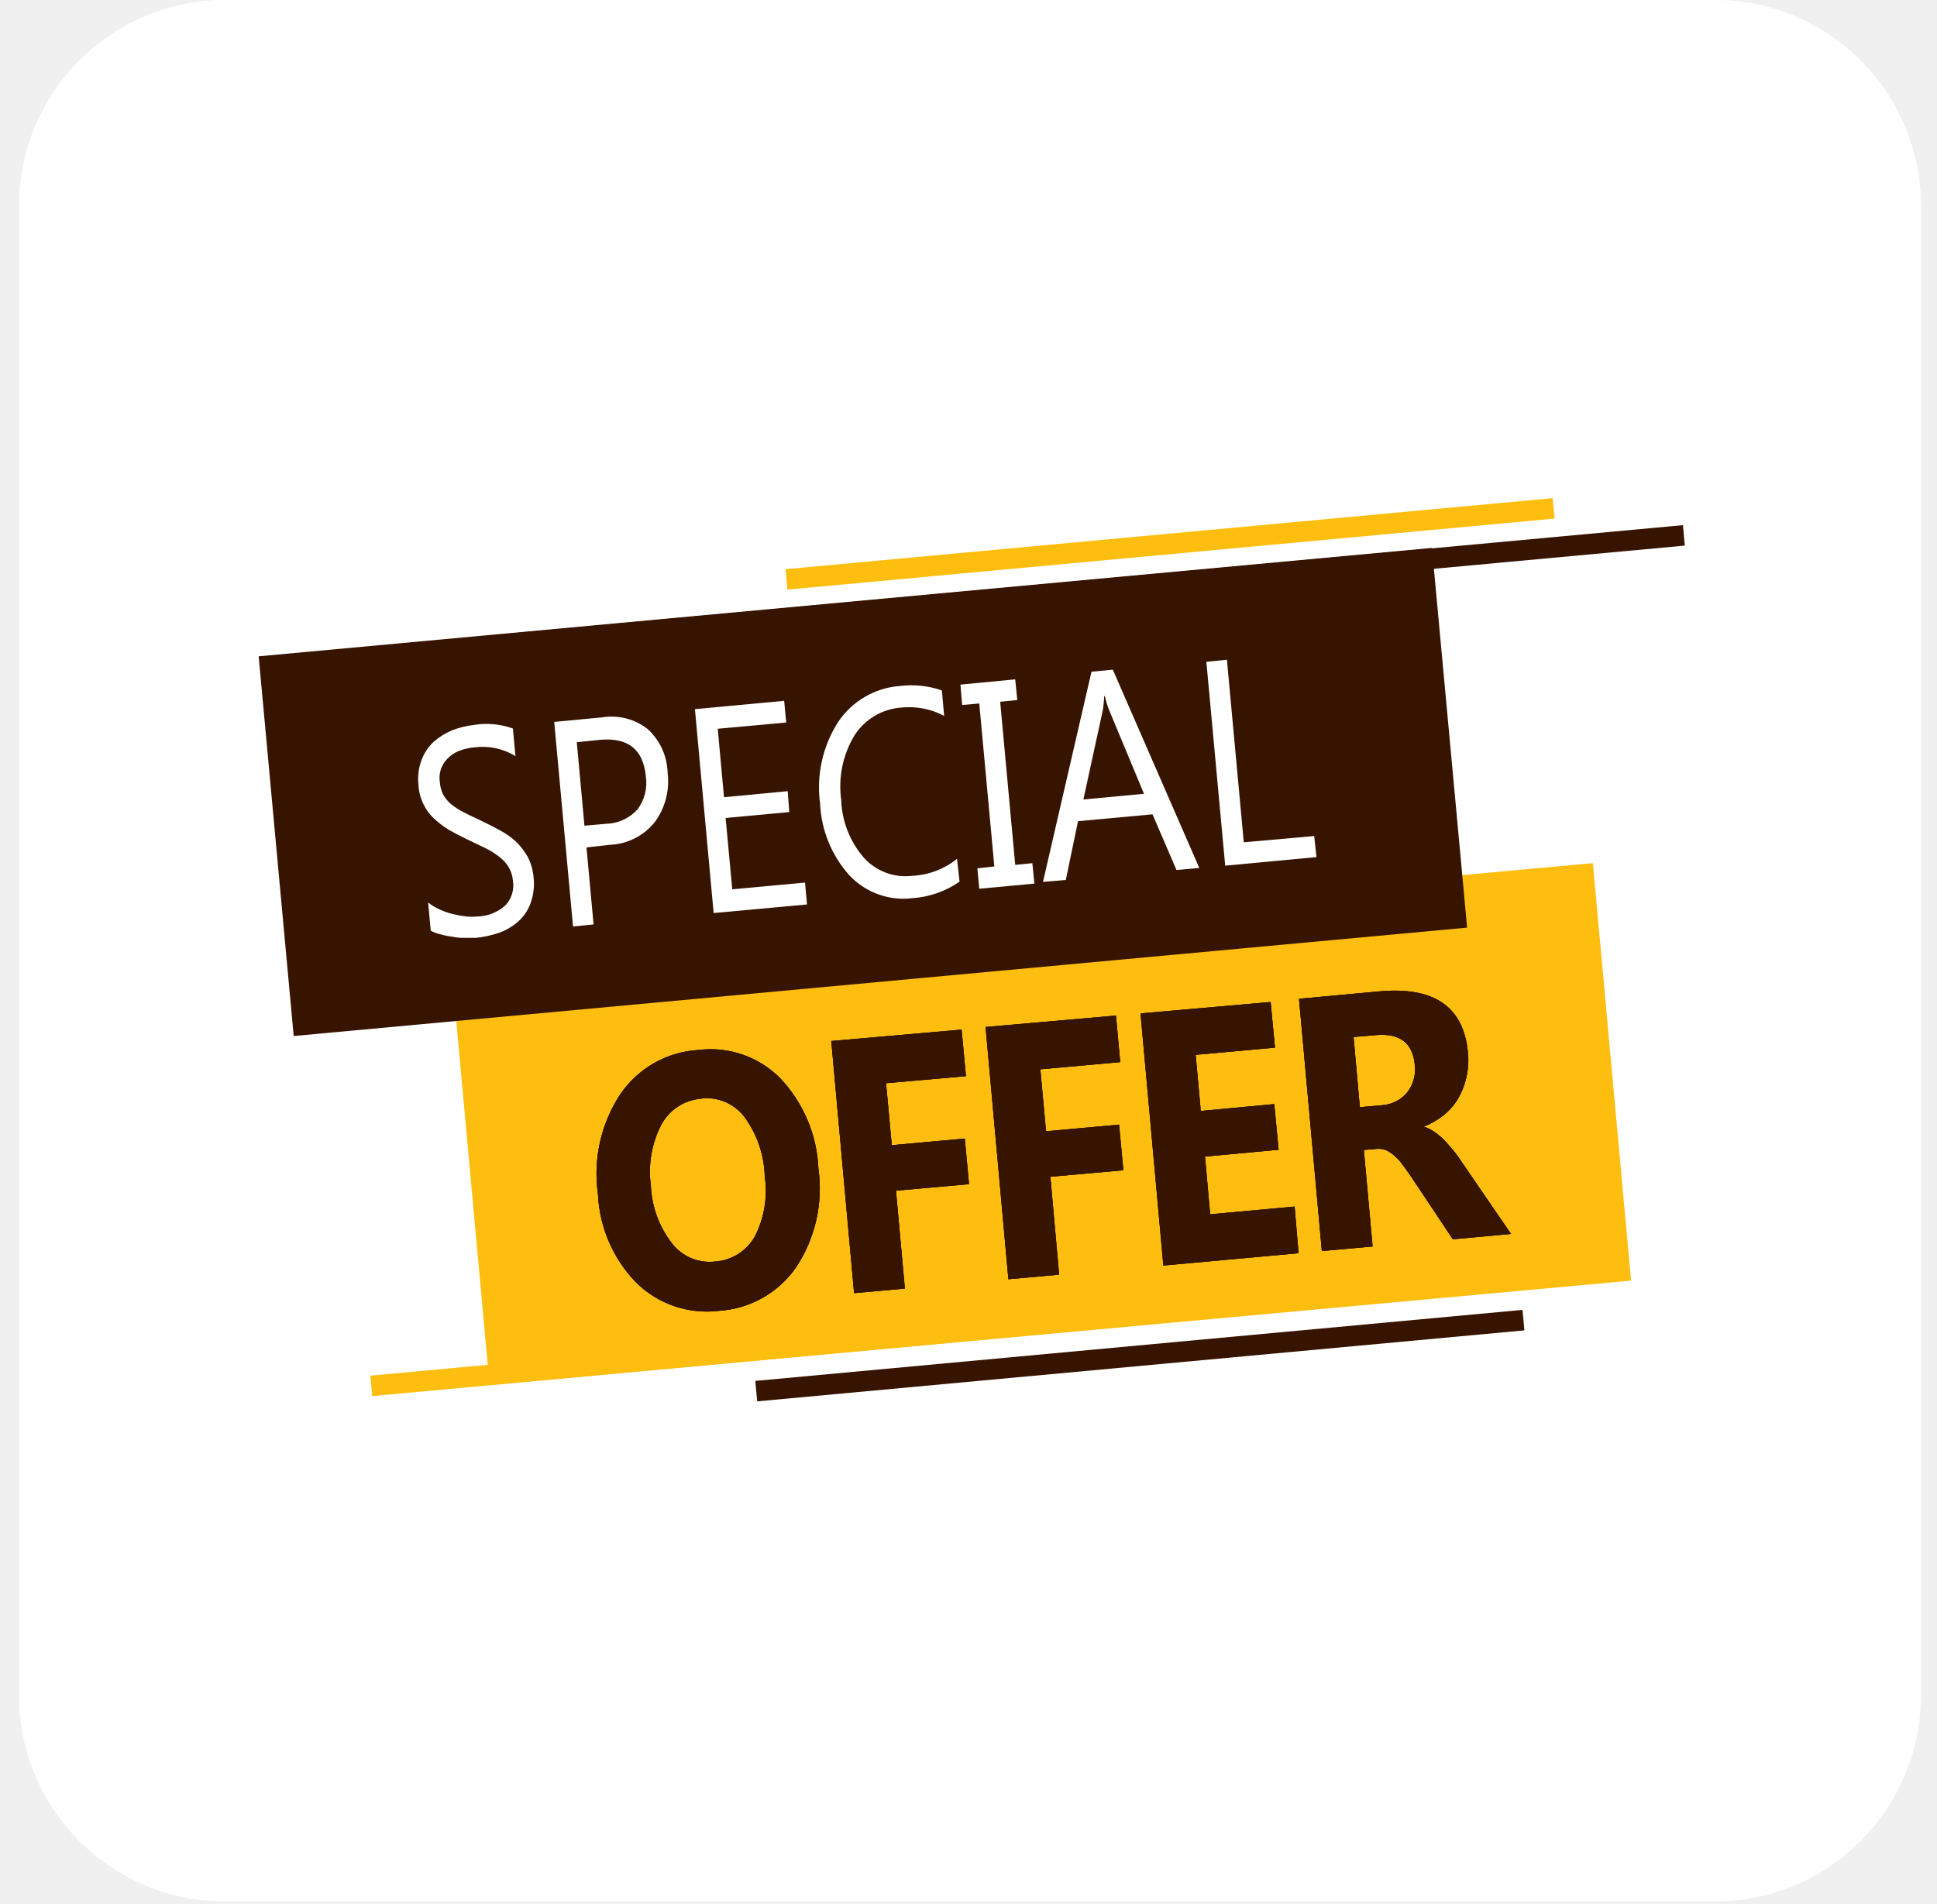
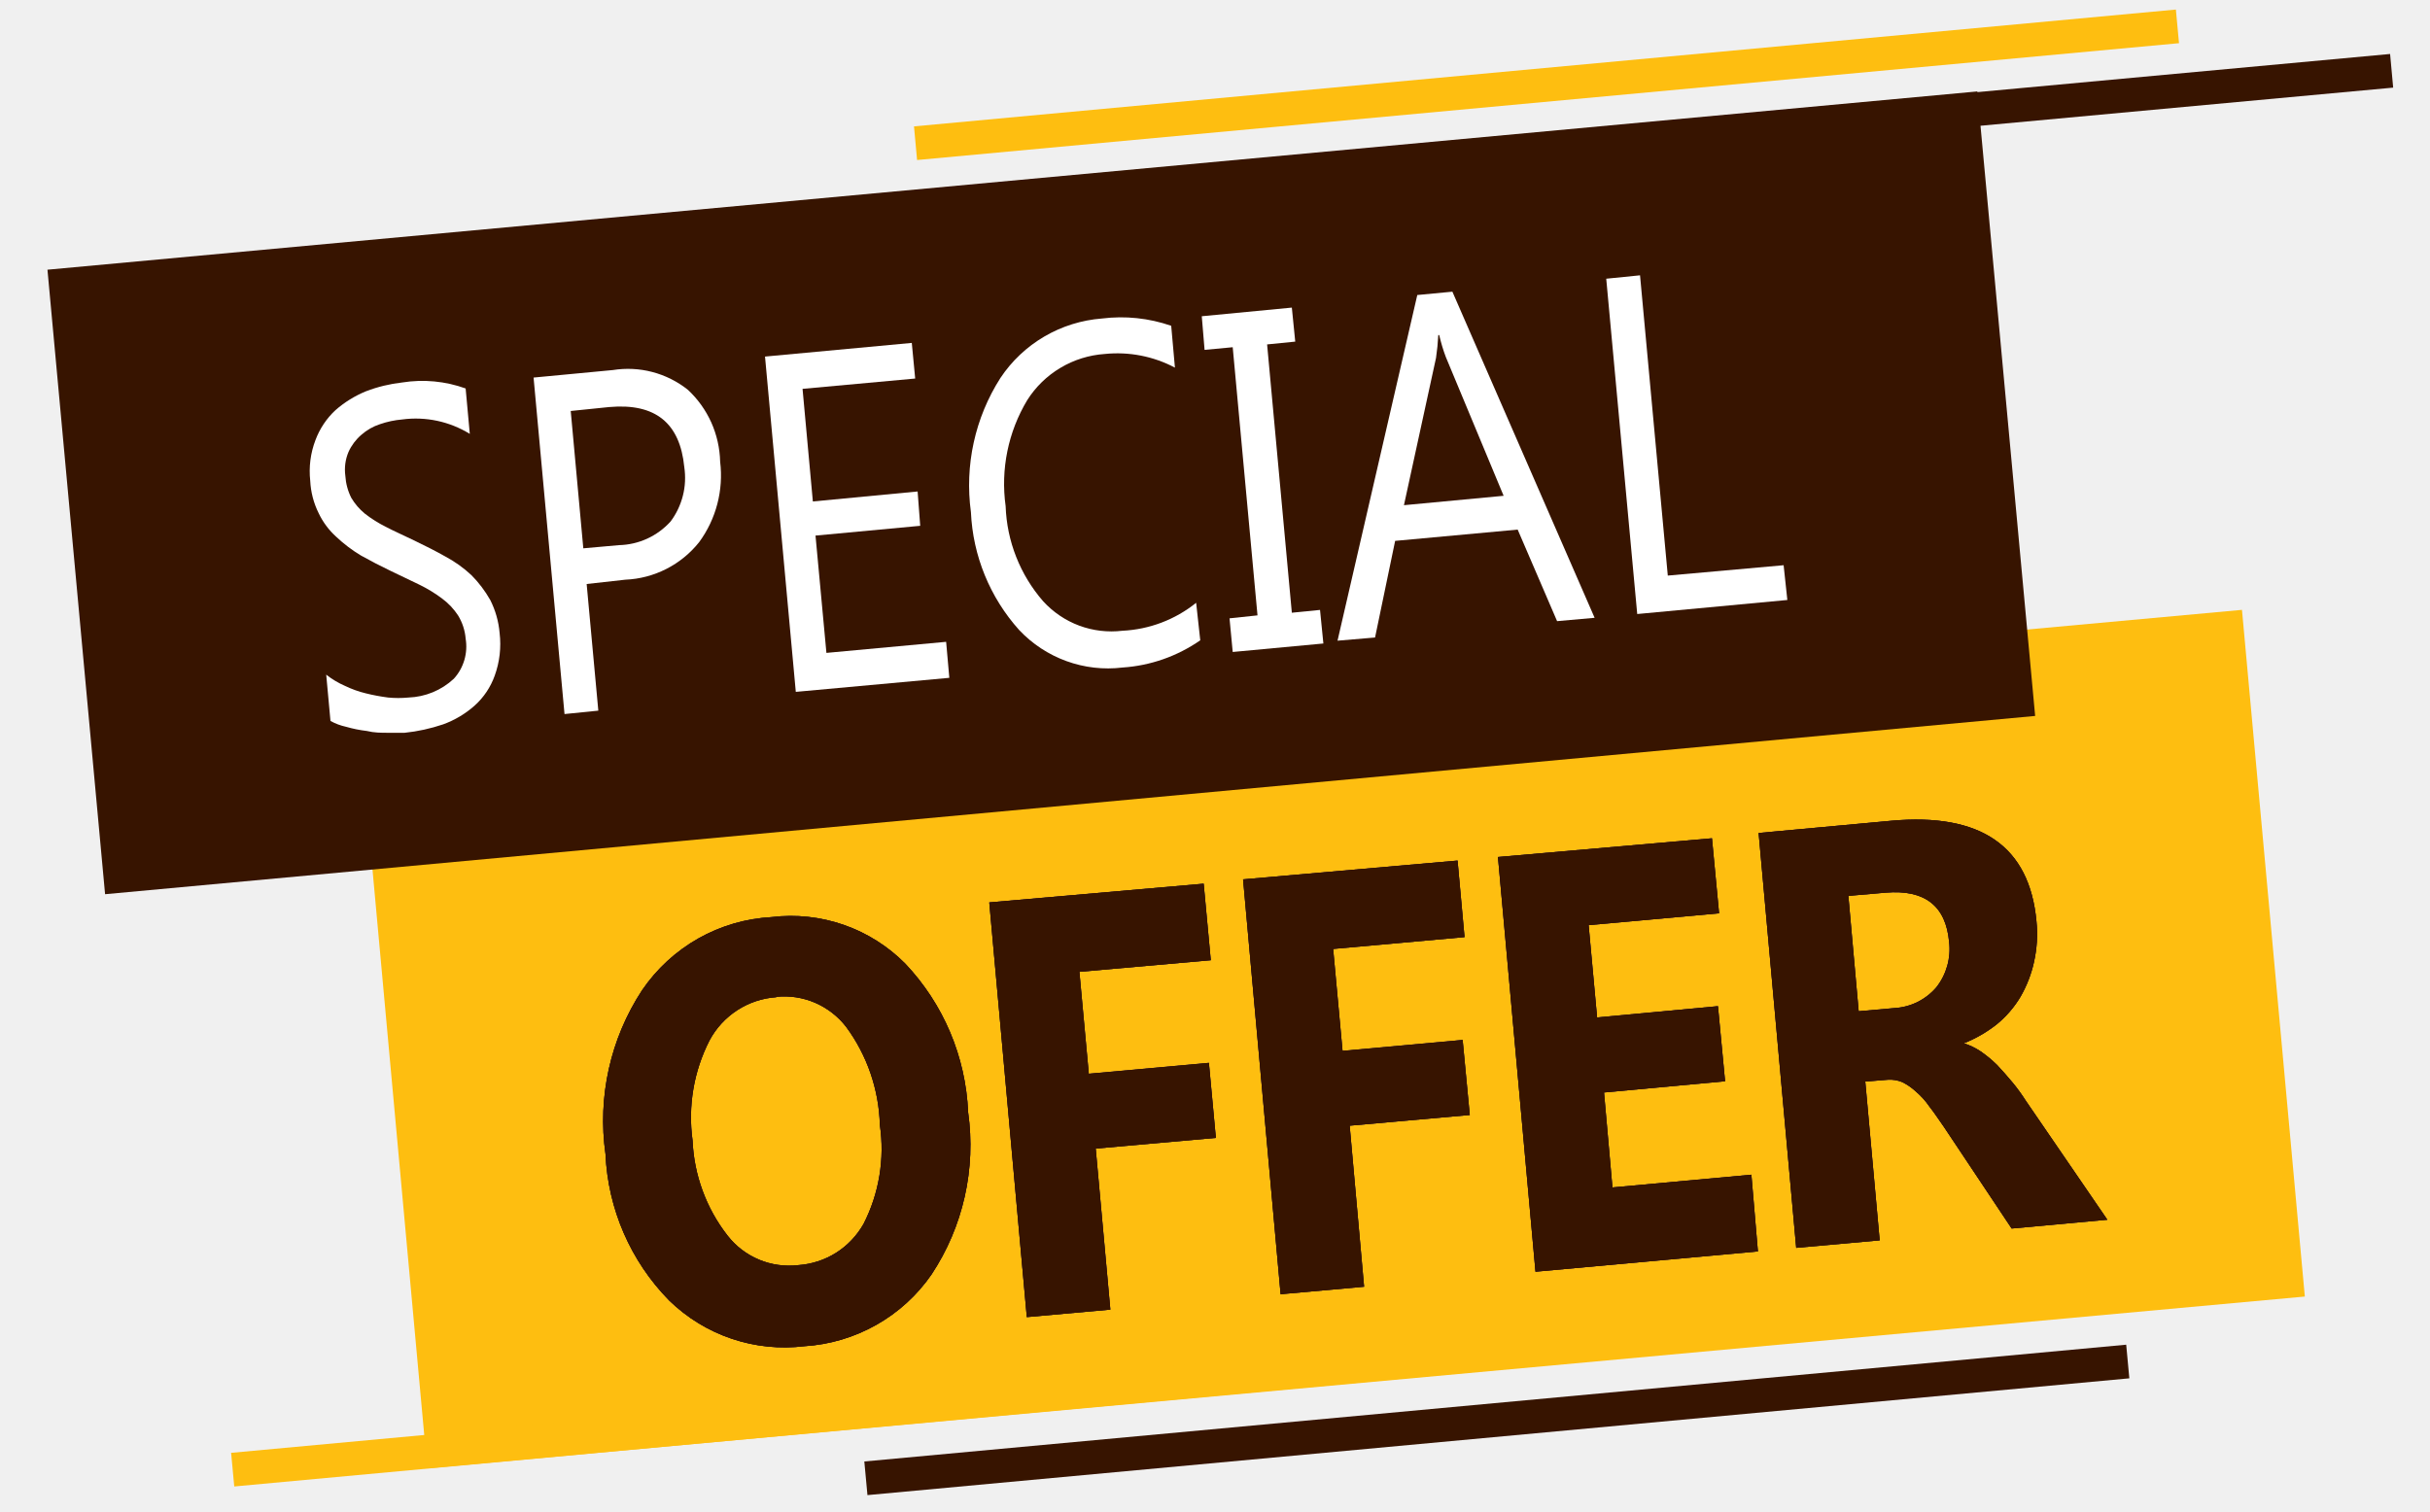
- <svg xmlns="http://www.w3.org/2000/svg" width="59" height="58" viewBox="0 0 59 58" fill="none">
-   <rect x="0.58" width="57.93" height="57.93" rx="6.274" fill="white" />
-   <path d="M48.518 26.297L13.749 29.48L14.913 42.2L49.682 39.017L48.518 26.297Z" fill="#FEBE10" />
-   <path d="M21.897 39.937C21.442 39.992 20.981 39.944 20.548 39.798C20.114 39.651 19.719 39.409 19.391 39.089C18.677 38.361 18.258 37.396 18.213 36.378C18.062 35.317 18.303 34.239 18.89 33.343C19.159 32.948 19.515 32.62 19.931 32.384C20.347 32.149 20.812 32.014 21.289 31.988C21.74 31.933 22.197 31.983 22.626 32.132C23.055 32.282 23.444 32.527 23.764 32.85C24.471 33.597 24.885 34.574 24.928 35.602C25.077 36.654 24.836 37.723 24.25 38.609C23.984 38.994 23.634 39.313 23.226 39.543C22.818 39.773 22.364 39.908 21.897 39.937ZM21.376 33.472C21.118 33.489 20.869 33.572 20.653 33.713C20.436 33.853 20.259 34.047 20.138 34.275C19.847 34.845 19.738 35.49 19.825 36.124C19.852 36.764 20.078 37.38 20.472 37.886C20.625 38.083 20.826 38.236 21.055 38.333C21.285 38.429 21.535 38.464 21.782 38.435C22.032 38.418 22.272 38.339 22.484 38.206C22.695 38.072 22.869 37.888 22.992 37.671C23.28 37.106 23.386 36.466 23.294 35.839C23.276 35.183 23.058 34.549 22.669 34.021C22.518 33.826 22.32 33.673 22.094 33.575C21.868 33.478 21.621 33.44 21.376 33.465V33.472Z" fill="white" />
-   <path d="M29.422 32.787L26.989 33.002L27.163 34.89L29.387 34.688L29.516 36.078L27.291 36.276L27.562 39.259L26.015 39.398L25.32 31.716L29.29 31.369L29.422 32.787Z" fill="white" />
-   <path d="M34.121 32.359L31.688 32.578L31.862 34.466L34.086 34.264L34.218 35.654L31.994 35.852L32.261 38.835L30.715 38.974L30.02 31.289L33.992 30.941L34.121 32.359Z" fill="white" />
-   <path d="M39.554 38.181L35.435 38.557L34.74 30.875L38.703 30.528L38.835 31.918L36.419 32.137L36.575 33.847L38.814 33.638L38.946 35.029L36.704 35.237L36.861 36.996L39.433 36.76L39.554 38.181Z" fill="white" />
-   <path d="M46.025 37.594L44.253 37.757L43.002 35.88C42.904 35.741 42.821 35.612 42.73 35.498C42.66 35.395 42.575 35.301 42.48 35.22C42.405 35.15 42.321 35.092 42.23 35.046C42.144 35.01 42.051 34.995 41.959 35.001L41.542 35.035L41.809 37.976L40.263 38.115L39.567 30.43L42.018 30.204C43.686 30.051 44.583 30.677 44.712 32.064C44.738 32.317 44.722 32.573 44.666 32.822C44.617 33.047 44.532 33.264 44.416 33.465C44.299 33.661 44.149 33.835 43.971 33.979C43.787 34.123 43.584 34.24 43.366 34.327C43.478 34.36 43.583 34.411 43.679 34.476C43.787 34.55 43.888 34.634 43.982 34.726C44.075 34.824 44.173 34.938 44.267 35.05C44.361 35.161 44.441 35.275 44.52 35.397L46.025 37.594ZM41.229 31.595L41.42 33.732L42.087 33.673C42.236 33.664 42.382 33.625 42.515 33.558C42.648 33.491 42.766 33.398 42.862 33.284C43.046 33.047 43.13 32.747 43.095 32.45C43.035 31.78 42.645 31.475 41.924 31.535L41.229 31.595Z" fill="white" />
-   <path d="M21.897 39.937C21.442 39.992 20.981 39.944 20.548 39.798C20.114 39.651 19.719 39.409 19.391 39.089C18.677 38.361 18.258 37.396 18.213 36.378C18.062 35.317 18.303 34.239 18.89 33.343C19.159 32.948 19.515 32.62 19.931 32.384C20.347 32.149 20.812 32.014 21.289 31.988C21.74 31.933 22.197 31.983 22.626 32.132C23.055 32.282 23.444 32.527 23.764 32.85C24.471 33.597 24.885 34.574 24.928 35.602C25.077 36.654 24.836 37.723 24.25 38.609C23.984 38.994 23.634 39.313 23.226 39.543C22.818 39.773 22.364 39.908 21.897 39.937ZM21.376 33.472C21.118 33.489 20.869 33.572 20.653 33.713C20.436 33.853 20.259 34.047 20.138 34.275C19.847 34.845 19.738 35.49 19.825 36.124C19.852 36.764 20.078 37.38 20.472 37.886C20.625 38.083 20.826 38.236 21.055 38.333C21.285 38.429 21.535 38.464 21.782 38.435C22.032 38.418 22.272 38.339 22.484 38.206C22.695 38.072 22.869 37.888 22.992 37.671C23.28 37.106 23.386 36.466 23.294 35.839C23.276 35.183 23.058 34.549 22.669 34.021C22.518 33.826 22.32 33.673 22.094 33.575C21.868 33.478 21.621 33.44 21.376 33.465V33.472Z" fill="#371400" />
-   <path d="M29.422 32.787L26.989 33.002L27.163 34.89L29.387 34.688L29.516 36.078L27.291 36.276L27.562 39.259L26.015 39.398L25.32 31.716L29.29 31.369L29.422 32.787Z" fill="#371400" />
-   <path d="M34.121 32.359L31.688 32.578L31.862 34.466L34.086 34.264L34.218 35.654L31.994 35.852L32.261 38.835L30.715 38.974L30.02 31.289L33.992 30.941L34.121 32.359Z" fill="#371400" />
-   <path d="M39.554 38.181L35.435 38.557L34.74 30.875L38.703 30.528L38.835 31.918L36.419 32.137L36.575 33.847L38.814 33.638L38.946 35.029L36.704 35.237L36.861 36.996L39.433 36.76L39.554 38.181Z" fill="#371400" />
-   <path d="M46.025 37.594L44.253 37.757L43.002 35.88C42.904 35.741 42.821 35.612 42.73 35.498C42.66 35.395 42.575 35.301 42.48 35.22C42.405 35.15 42.321 35.092 42.23 35.046C42.144 35.01 42.051 34.995 41.959 35.001L41.542 35.035L41.809 37.976L40.263 38.115L39.567 30.43L42.018 30.204C43.686 30.051 44.583 30.677 44.712 32.064C44.738 32.317 44.722 32.573 44.666 32.822C44.617 33.047 44.532 33.264 44.416 33.465C44.299 33.661 44.149 33.835 43.971 33.979C43.787 34.123 43.584 34.24 43.366 34.327C43.478 34.36 43.583 34.411 43.679 34.476C43.787 34.55 43.888 34.634 43.982 34.726C44.075 34.824 44.173 34.938 44.267 35.05C44.361 35.161 44.441 35.275 44.52 35.397L46.025 37.594ZM41.229 31.595L41.42 33.732L42.087 33.673C42.236 33.664 42.382 33.625 42.515 33.558C42.648 33.491 42.766 33.398 42.862 33.284C43.046 33.047 43.13 32.747 43.095 32.45C43.035 31.78 42.645 31.475 41.924 31.535L41.229 31.595Z" fill="#371400" />
-   <path d="M21.897 39.937C21.442 39.992 20.981 39.944 20.548 39.798C20.114 39.651 19.719 39.409 19.391 39.089C18.677 38.361 18.258 37.396 18.213 36.378C18.062 35.317 18.303 34.239 18.89 33.343C19.159 32.948 19.515 32.62 19.931 32.384C20.347 32.149 20.812 32.014 21.289 31.988C21.74 31.933 22.197 31.983 22.626 32.132C23.055 32.282 23.444 32.527 23.764 32.85C24.471 33.597 24.885 34.574 24.928 35.602C25.077 36.654 24.836 37.723 24.25 38.609C23.984 38.994 23.634 39.313 23.226 39.543C22.818 39.773 22.364 39.908 21.897 39.937ZM21.376 33.472C21.118 33.489 20.869 33.572 20.653 33.713C20.436 33.853 20.259 34.047 20.138 34.275C19.847 34.845 19.738 35.49 19.825 36.124C19.852 36.764 20.078 37.38 20.472 37.886C20.625 38.083 20.826 38.236 21.055 38.333C21.285 38.429 21.535 38.464 21.782 38.435C22.032 38.418 22.272 38.339 22.484 38.206C22.695 38.072 22.869 37.888 22.992 37.671C23.28 37.106 23.386 36.466 23.294 35.839C23.276 35.183 23.058 34.549 22.669 34.021C22.518 33.826 22.32 33.673 22.094 33.575C21.868 33.478 21.621 33.44 21.376 33.465V33.472Z" fill="#371400" />
-   <path d="M29.422 32.787L26.989 33.002L27.163 34.89L29.387 34.688L29.516 36.078L27.291 36.276L27.562 39.259L26.015 39.398L25.32 31.716L29.29 31.369L29.422 32.787Z" fill="#371400" />
-   <path d="M34.121 32.359L31.688 32.578L31.862 34.466L34.086 34.264L34.218 35.654L31.994 35.852L32.261 38.835L30.715 38.974L30.02 31.289L33.992 30.941L34.121 32.359Z" fill="#371400" />
-   <path d="M39.554 38.181L35.435 38.557L34.74 30.875L38.703 30.528L38.835 31.918L36.419 32.137L36.575 33.847L38.814 33.638L38.946 35.029L36.704 35.237L36.861 36.996L39.433 36.76L39.554 38.181Z" fill="#371400" />
-   <path d="M46.025 37.594L44.253 37.757L43.002 35.88C42.904 35.741 42.821 35.612 42.73 35.498C42.66 35.395 42.575 35.301 42.48 35.22C42.405 35.15 42.321 35.092 42.23 35.046C42.144 35.01 42.051 34.995 41.959 35.001L41.542 35.035L41.809 37.976L40.263 38.115L39.567 30.43L42.018 30.204C43.686 30.051 44.583 30.677 44.712 32.064C44.738 32.317 44.722 32.573 44.666 32.822C44.617 33.047 44.532 33.264 44.416 33.465C44.299 33.661 44.149 33.835 43.971 33.979C43.787 34.123 43.584 34.24 43.366 34.327C43.478 34.36 43.583 34.411 43.679 34.476C43.787 34.55 43.888 34.634 43.982 34.726C44.075 34.824 44.173 34.938 44.267 35.05C44.361 35.161 44.441 35.275 44.52 35.397L46.025 37.594ZM41.229 31.595L41.42 33.732L42.087 33.673C42.236 33.664 42.382 33.625 42.515 33.558C42.648 33.491 42.766 33.398 42.862 33.284C43.046 33.047 43.13 32.747 43.095 32.45C43.035 31.78 42.645 31.475 41.924 31.535L41.229 31.595Z" fill="#371400" />
-   <path d="M21.897 39.937C21.442 39.992 20.981 39.944 20.548 39.798C20.114 39.651 19.719 39.409 19.391 39.089C18.677 38.361 18.258 37.396 18.213 36.378C18.062 35.317 18.303 34.239 18.89 33.343C19.159 32.948 19.515 32.62 19.931 32.384C20.347 32.149 20.812 32.014 21.289 31.988C21.74 31.933 22.197 31.983 22.626 32.132C23.055 32.282 23.444 32.527 23.764 32.85C24.471 33.597 24.885 34.574 24.928 35.602C25.077 36.654 24.836 37.723 24.25 38.609C23.984 38.994 23.634 39.313 23.226 39.543C22.818 39.773 22.364 39.908 21.897 39.937ZM21.376 33.472C21.118 33.489 20.869 33.572 20.653 33.713C20.436 33.853 20.259 34.047 20.138 34.275C19.847 34.845 19.738 35.49 19.825 36.124C19.852 36.764 20.078 37.38 20.472 37.886C20.625 38.083 20.826 38.236 21.055 38.333C21.285 38.429 21.535 38.464 21.782 38.435C22.032 38.418 22.272 38.339 22.484 38.206C22.695 38.072 22.869 37.888 22.992 37.671C23.28 37.106 23.386 36.466 23.294 35.839C23.276 35.183 23.058 34.549 22.669 34.021C22.518 33.826 22.32 33.673 22.094 33.575C21.868 33.478 21.621 33.44 21.376 33.465V33.472Z" fill="#371400" />
-   <path d="M29.422 32.787L26.989 33.002L27.163 34.89L29.387 34.688L29.516 36.078L27.291 36.276L27.562 39.259L26.015 39.398L25.32 31.716L29.29 31.369L29.422 32.787Z" fill="#371400" />
-   <path d="M34.121 32.359L31.688 32.578L31.862 34.466L34.086 34.264L34.218 35.654L31.994 35.852L32.261 38.835L30.715 38.974L30.02 31.289L33.992 30.941L34.121 32.359Z" fill="#371400" />
-   <path d="M39.554 38.181L35.435 38.557L34.74 30.875L38.703 30.528L38.835 31.918L36.419 32.137L36.575 33.847L38.814 33.638L38.946 35.029L36.704 35.237L36.861 36.996L39.433 36.76L39.554 38.181Z" fill="#371400" />
-   <path d="M46.025 37.594L44.253 37.757L43.002 35.88C42.904 35.741 42.821 35.612 42.73 35.498C42.66 35.395 42.575 35.301 42.48 35.22C42.405 35.15 42.321 35.092 42.23 35.046C42.144 35.01 42.051 34.995 41.959 35.001L41.542 35.035L41.809 37.976L40.263 38.115L39.567 30.43L42.018 30.204C43.686 30.051 44.583 30.677 44.712 32.064C44.738 32.317 44.722 32.573 44.666 32.822C44.617 33.047 44.532 33.264 44.416 33.465C44.299 33.661 44.149 33.835 43.971 33.979C43.787 34.123 43.584 34.24 43.366 34.327C43.478 34.36 43.583 34.411 43.679 34.476C43.787 34.55 43.888 34.634 43.982 34.726C44.075 34.824 44.173 34.938 44.267 35.05C44.361 35.161 44.441 35.275 44.52 35.397L46.025 37.594ZM41.229 31.595L41.42 33.732L42.087 33.673C42.236 33.664 42.382 33.625 42.515 33.558C42.648 33.491 42.766 33.398 42.862 33.284C43.046 33.047 43.13 32.747 43.095 32.45C43.035 31.78 42.645 31.475 41.924 31.535L41.229 31.595Z" fill="#371400" />
-   <path d="M7.879 19.996L43.617 16.694L44.688 28.262L8.946 31.564L7.879 19.996Z" fill="#371400" />
-   <path d="M51.261 16L15.525 19.302L15.583 19.925L51.318 16.623L51.261 16Z" fill="#371400" />
-   <path d="M47.294 15.177L23.926 17.341L23.983 17.964L47.352 15.8L47.294 15.177Z" fill="#FEBE10" />
-   <path d="M36.511 39.58L11.28 41.912L11.338 42.535L36.569 40.203L36.511 39.58Z" fill="#FEBE10" />
-   <path d="M46.374 39.908L23.006 42.072L23.064 42.695L46.432 40.532L46.374 39.908Z" fill="#371400" />
-   <path d="M13.12 28.355L13.041 27.497C13.147 27.581 13.264 27.651 13.388 27.705C13.513 27.765 13.643 27.812 13.777 27.844C13.912 27.878 14.05 27.904 14.188 27.921C14.312 27.933 14.438 27.933 14.563 27.921C14.876 27.91 15.175 27.787 15.404 27.573C15.495 27.474 15.561 27.355 15.599 27.227C15.637 27.098 15.645 26.962 15.623 26.829C15.611 26.678 15.563 26.532 15.484 26.402C15.405 26.281 15.305 26.175 15.189 26.089C15.055 25.988 14.912 25.901 14.761 25.828L14.24 25.578C14.038 25.481 13.857 25.387 13.684 25.29C13.519 25.191 13.365 25.074 13.225 24.942C13.09 24.82 12.98 24.672 12.902 24.508C12.808 24.32 12.755 24.115 12.745 23.906C12.717 23.651 12.75 23.392 12.842 23.152C12.921 22.94 13.048 22.75 13.214 22.596C13.381 22.45 13.572 22.332 13.777 22.248C13.993 22.165 14.219 22.11 14.448 22.085C14.843 22.021 15.247 22.06 15.623 22.196L15.7 23.037C15.326 22.806 14.884 22.712 14.448 22.77C14.309 22.782 14.171 22.811 14.038 22.857C13.91 22.898 13.792 22.966 13.691 23.055C13.59 23.142 13.509 23.25 13.454 23.371C13.395 23.51 13.375 23.663 13.395 23.812C13.404 23.955 13.441 24.095 13.506 24.223C13.572 24.334 13.657 24.433 13.757 24.515C13.879 24.61 14.011 24.692 14.149 24.761C14.295 24.838 14.469 24.914 14.671 25.012C14.872 25.109 15.06 25.203 15.244 25.307C15.421 25.401 15.585 25.518 15.731 25.655C15.867 25.791 15.983 25.946 16.078 26.113C16.175 26.304 16.234 26.512 16.252 26.725C16.284 26.992 16.253 27.262 16.162 27.514C16.086 27.728 15.958 27.919 15.79 28.07C15.619 28.222 15.421 28.34 15.206 28.418C14.975 28.496 14.736 28.549 14.493 28.574C14.406 28.574 14.306 28.574 14.181 28.574C14.056 28.574 13.93 28.574 13.791 28.54C13.662 28.525 13.534 28.5 13.409 28.463C13.308 28.441 13.211 28.405 13.12 28.355Z" fill="white" />
-   <path d="M17.864 25.818L18.08 28.164L17.454 28.227L16.881 21.994L18.348 21.855C18.592 21.816 18.842 21.828 19.081 21.891C19.321 21.954 19.544 22.066 19.738 22.22C19.922 22.391 20.069 22.597 20.172 22.825C20.274 23.054 20.33 23.301 20.336 23.552C20.401 24.08 20.262 24.614 19.947 25.043C19.782 25.25 19.575 25.419 19.339 25.539C19.103 25.659 18.845 25.727 18.581 25.738L17.864 25.818ZM17.569 22.613L17.802 25.157L18.462 25.098C18.643 25.094 18.821 25.053 18.985 24.978C19.15 24.902 19.297 24.794 19.418 24.66C19.525 24.517 19.602 24.355 19.646 24.182C19.69 24.009 19.698 23.829 19.672 23.652C19.592 22.839 19.14 22.464 18.282 22.54L17.569 22.613Z" fill="white" />
-   <path d="M24.58 27.556L21.737 27.817L21.167 21.605L23.885 21.352L23.948 22.012L21.862 22.203L22.053 24.289L23.993 24.104L24.041 24.741L22.102 24.921L22.304 27.094L24.521 26.889L24.58 27.556Z" fill="white" />
-   <path d="M29.227 26.861C28.802 27.156 28.305 27.331 27.788 27.365C27.437 27.408 27.081 27.367 26.748 27.246C26.415 27.125 26.116 26.928 25.873 26.67C25.332 26.067 25.016 25.296 24.98 24.487C24.862 23.62 25.055 22.739 25.526 22.002C25.735 21.687 26.013 21.424 26.339 21.234C26.665 21.043 27.03 20.928 27.406 20.9C27.838 20.846 28.277 20.892 28.689 21.035L28.758 21.811C28.36 21.599 27.907 21.511 27.458 21.557C27.169 21.577 26.888 21.664 26.639 21.813C26.389 21.961 26.178 22.167 26.023 22.412C25.669 23.001 25.528 23.695 25.623 24.376C25.645 25.025 25.891 25.648 26.318 26.138C26.502 26.339 26.73 26.494 26.985 26.589C27.241 26.684 27.515 26.716 27.785 26.683C28.284 26.66 28.762 26.479 29.151 26.166L29.227 26.861Z" fill="white" />
-   <path d="M30.923 20.698L30.986 21.328L30.465 21.38L30.923 26.35L31.445 26.298L31.507 26.92L29.828 27.077L29.769 26.454L30.287 26.399L29.828 21.432L29.307 21.48L29.255 20.858L30.923 20.698Z" fill="white" />
-   <path d="M36.53 26.444L35.835 26.506L35.105 24.81L32.836 25.019L32.464 26.809L31.769 26.868L33.246 20.465L33.896 20.403L36.53 26.444ZM34.845 24.184L33.774 21.612C33.724 21.48 33.684 21.344 33.652 21.206H33.635C33.629 21.348 33.614 21.489 33.593 21.63L32.999 24.358L34.845 24.184Z" fill="white" />
-   <path d="M40.099 26.113L37.319 26.374L36.745 20.163L37.371 20.1L37.885 25.662L40.03 25.471L40.099 26.113Z" fill="white" />
+ <svg xmlns="http://www.w3.org/2000/svg" width="45" height="28" viewBox="0 0 45 28" fill="none">
+   <path d="M41.518 11.297L6.749 14.48L7.913 27.2L42.682 24.017L41.518 11.297Z" fill="#FEBE10" />
+   <path d="M14.897 24.937C14.443 24.992 13.981 24.945 13.548 24.798C13.114 24.651 12.719 24.409 12.391 24.089C11.677 23.361 11.258 22.396 11.213 21.378C11.062 20.317 11.303 19.239 11.89 18.343C12.159 17.948 12.515 17.62 12.931 17.384C13.347 17.149 13.812 17.014 14.289 16.988C14.74 16.933 15.197 16.983 15.626 17.132C16.055 17.282 16.444 17.527 16.764 17.85C17.471 18.597 17.885 19.574 17.928 20.602C18.077 21.654 17.836 22.723 17.25 23.609C16.984 23.994 16.634 24.313 16.226 24.543C15.818 24.773 15.364 24.908 14.897 24.937ZM14.376 18.472C14.118 18.489 13.869 18.573 13.653 18.713C13.436 18.854 13.259 19.047 13.138 19.275C12.847 19.845 12.738 20.49 12.825 21.124C12.852 21.764 13.078 22.381 13.472 22.886C13.625 23.083 13.825 23.236 14.055 23.333C14.285 23.429 14.535 23.464 14.782 23.435C15.031 23.418 15.272 23.339 15.484 23.206C15.695 23.072 15.869 22.888 15.992 22.671C16.28 22.106 16.386 21.466 16.294 20.839C16.276 20.183 16.058 19.549 15.669 19.021C15.518 18.826 15.32 18.673 15.094 18.575C14.868 18.478 14.621 18.44 14.376 18.465V18.472Z" fill="white" />
+   <path d="M22.422 17.787L19.989 18.002L20.163 19.89L22.387 19.688L22.516 21.078L20.291 21.276L20.562 24.259L19.015 24.398L18.32 16.716L22.29 16.369L22.422 17.787Z" fill="white" />
+   <path d="M27.121 17.359L24.688 17.578L24.862 19.466L27.086 19.264L27.218 20.654L24.994 20.852L25.261 23.835L23.715 23.974L23.02 16.289L26.992 15.941L27.121 17.359Z" fill="white" />
+   <path d="M32.554 23.181L28.435 23.557L27.74 15.875L31.703 15.528L31.835 16.918L29.419 17.137L29.576 18.847L31.814 18.638L31.946 20.029L29.704 20.237L29.86 21.996L32.433 21.76L32.554 23.181Z" fill="white" />
+   <path d="M39.025 22.594L37.253 22.757L36.002 20.88C35.904 20.741 35.821 20.613 35.73 20.498C35.66 20.395 35.575 20.301 35.48 20.22C35.405 20.15 35.321 20.092 35.23 20.046C35.144 20.01 35.051 19.994 34.959 20.001L34.542 20.035L34.809 22.976L33.263 23.115L32.567 15.43L35.018 15.204C36.686 15.051 37.583 15.677 37.712 17.064C37.738 17.317 37.722 17.573 37.666 17.822C37.617 18.047 37.532 18.264 37.416 18.465C37.299 18.661 37.149 18.835 36.971 18.979C36.787 19.123 36.584 19.24 36.366 19.326C36.478 19.36 36.583 19.411 36.679 19.476C36.787 19.55 36.888 19.634 36.982 19.726C37.075 19.823 37.173 19.938 37.267 20.049C37.361 20.161 37.441 20.275 37.52 20.397L39.025 22.594ZM34.229 16.595L34.42 18.732L35.087 18.673C35.236 18.664 35.382 18.625 35.515 18.558C35.648 18.491 35.766 18.398 35.862 18.284C36.046 18.047 36.13 17.747 36.095 17.45C36.035 16.78 35.645 16.475 34.924 16.535L34.229 16.595Z" fill="white" />
+   <path d="M14.897 24.937C14.443 24.992 13.981 24.945 13.548 24.798C13.114 24.651 12.719 24.409 12.391 24.089C11.677 23.361 11.258 22.396 11.213 21.378C11.062 20.317 11.303 19.239 11.89 18.343C12.159 17.948 12.515 17.62 12.931 17.384C13.347 17.149 13.812 17.014 14.289 16.988C14.74 16.933 15.197 16.983 15.626 17.132C16.055 17.282 16.444 17.527 16.764 17.85C17.471 18.597 17.885 19.574 17.928 20.602C18.077 21.654 17.836 22.723 17.25 23.609C16.984 23.994 16.634 24.313 16.226 24.543C15.818 24.773 15.364 24.908 14.897 24.937ZM14.376 18.472C14.118 18.489 13.869 18.573 13.653 18.713C13.436 18.854 13.259 19.047 13.138 19.275C12.847 19.845 12.738 20.49 12.825 21.124C12.852 21.764 13.078 22.381 13.472 22.886C13.625 23.083 13.825 23.236 14.055 23.333C14.285 23.429 14.535 23.464 14.782 23.435C15.031 23.418 15.272 23.339 15.484 23.206C15.695 23.072 15.869 22.888 15.992 22.671C16.28 22.106 16.386 21.466 16.294 20.839C16.276 20.183 16.058 19.549 15.669 19.021C15.518 18.826 15.32 18.673 15.094 18.575C14.868 18.478 14.621 18.44 14.376 18.465V18.472Z" fill="#371400" />
+   <path d="M22.422 17.787L19.989 18.002L20.163 19.89L22.387 19.688L22.516 21.078L20.291 21.276L20.562 24.259L19.015 24.398L18.32 16.716L22.29 16.369L22.422 17.787Z" fill="#371400" />
+   <path d="M27.121 17.359L24.688 17.578L24.862 19.466L27.086 19.264L27.218 20.654L24.994 20.852L25.261 23.835L23.715 23.974L23.02 16.289L26.992 15.941L27.121 17.359Z" fill="#371400" />
+   <path d="M32.554 23.181L28.435 23.557L27.74 15.875L31.703 15.528L31.835 16.918L29.419 17.137L29.576 18.847L31.814 18.638L31.946 20.029L29.704 20.237L29.86 21.996L32.433 21.76L32.554 23.181Z" fill="#371400" />
+   <path d="M39.025 22.594L37.253 22.757L36.002 20.88C35.904 20.741 35.821 20.613 35.73 20.498C35.66 20.395 35.575 20.301 35.48 20.22C35.405 20.15 35.321 20.092 35.23 20.046C35.144 20.01 35.051 19.994 34.959 20.001L34.542 20.035L34.809 22.976L33.263 23.115L32.567 15.43L35.018 15.204C36.686 15.051 37.583 15.677 37.712 17.064C37.738 17.317 37.722 17.573 37.666 17.822C37.617 18.047 37.532 18.264 37.416 18.465C37.299 18.661 37.149 18.835 36.971 18.979C36.787 19.123 36.584 19.24 36.366 19.326C36.478 19.36 36.583 19.411 36.679 19.476C36.787 19.55 36.888 19.634 36.982 19.726C37.075 19.823 37.173 19.938 37.267 20.049C37.361 20.161 37.441 20.275 37.52 20.397L39.025 22.594ZM34.229 16.595L34.42 18.732L35.087 18.673C35.236 18.664 35.382 18.625 35.515 18.558C35.648 18.491 35.766 18.398 35.862 18.284C36.046 18.047 36.13 17.747 36.095 17.45C36.035 16.78 35.645 16.475 34.924 16.535L34.229 16.595Z" fill="#371400" />
+   <path d="M14.897 24.937C14.443 24.992 13.981 24.945 13.548 24.798C13.114 24.651 12.719 24.409 12.391 24.089C11.677 23.361 11.258 22.396 11.213 21.378C11.062 20.317 11.303 19.239 11.89 18.343C12.159 17.948 12.515 17.62 12.931 17.384C13.347 17.149 13.812 17.014 14.289 16.988C14.74 16.933 15.197 16.983 15.626 17.132C16.055 17.282 16.444 17.527 16.764 17.85C17.471 18.597 17.885 19.574 17.928 20.602C18.077 21.654 17.836 22.723 17.25 23.609C16.984 23.994 16.634 24.313 16.226 24.543C15.818 24.773 15.364 24.908 14.897 24.937ZM14.376 18.472C14.118 18.489 13.869 18.573 13.653 18.713C13.436 18.854 13.259 19.047 13.138 19.275C12.847 19.845 12.738 20.49 12.825 21.124C12.852 21.764 13.078 22.381 13.472 22.886C13.625 23.083 13.825 23.236 14.055 23.333C14.285 23.429 14.535 23.464 14.782 23.435C15.031 23.418 15.272 23.339 15.484 23.206C15.695 23.072 15.869 22.888 15.992 22.671C16.28 22.106 16.386 21.466 16.294 20.839C16.276 20.183 16.058 19.549 15.669 19.021C15.518 18.826 15.32 18.673 15.094 18.575C14.868 18.478 14.621 18.44 14.376 18.465V18.472Z" fill="#371400" />
+   <path d="M22.422 17.787L19.989 18.002L20.163 19.89L22.387 19.688L22.516 21.078L20.291 21.276L20.562 24.259L19.015 24.398L18.32 16.716L22.29 16.369L22.422 17.787Z" fill="#371400" />
+   <path d="M27.121 17.359L24.688 17.578L24.862 19.466L27.086 19.264L27.218 20.654L24.994 20.852L25.261 23.835L23.715 23.974L23.02 16.289L26.992 15.941L27.121 17.359Z" fill="#371400" />
+   <path d="M32.554 23.181L28.435 23.557L27.74 15.875L31.703 15.528L31.835 16.918L29.419 17.137L29.576 18.847L31.814 18.638L31.946 20.029L29.704 20.237L29.86 21.996L32.433 21.76L32.554 23.181Z" fill="#371400" />
+   <path d="M39.025 22.594L37.253 22.757L36.002 20.88C35.904 20.741 35.821 20.613 35.73 20.498C35.66 20.395 35.575 20.301 35.48 20.22C35.405 20.15 35.321 20.092 35.23 20.046C35.144 20.01 35.051 19.994 34.959 20.001L34.542 20.035L34.809 22.976L33.263 23.115L32.567 15.43L35.018 15.204C36.686 15.051 37.583 15.677 37.712 17.064C37.738 17.317 37.722 17.573 37.666 17.822C37.617 18.047 37.532 18.264 37.416 18.465C37.299 18.661 37.149 18.835 36.971 18.979C36.787 19.123 36.584 19.24 36.366 19.326C36.478 19.36 36.583 19.411 36.679 19.476C36.787 19.55 36.888 19.634 36.982 19.726C37.075 19.823 37.173 19.938 37.267 20.049C37.361 20.161 37.441 20.275 37.52 20.397L39.025 22.594ZM34.229 16.595L34.42 18.732L35.087 18.673C35.236 18.664 35.382 18.625 35.515 18.558C35.648 18.491 35.766 18.398 35.862 18.284C36.046 18.047 36.13 17.747 36.095 17.45C36.035 16.78 35.645 16.475 34.924 16.535L34.229 16.595Z" fill="#371400" />
+   <path d="M14.897 24.937C14.443 24.992 13.981 24.945 13.548 24.798C13.114 24.651 12.719 24.409 12.391 24.089C11.677 23.361 11.258 22.396 11.213 21.378C11.062 20.317 11.303 19.239 11.89 18.343C12.159 17.948 12.515 17.62 12.931 17.384C13.347 17.149 13.812 17.014 14.289 16.988C14.74 16.933 15.197 16.983 15.626 17.132C16.055 17.282 16.444 17.527 16.764 17.85C17.471 18.597 17.885 19.574 17.928 20.602C18.077 21.654 17.836 22.723 17.25 23.609C16.984 23.994 16.634 24.313 16.226 24.543C15.818 24.773 15.364 24.908 14.897 24.937ZM14.376 18.472C14.118 18.489 13.869 18.573 13.653 18.713C13.436 18.854 13.259 19.047 13.138 19.275C12.847 19.845 12.738 20.49 12.825 21.124C12.852 21.764 13.078 22.381 13.472 22.886C13.625 23.083 13.825 23.236 14.055 23.333C14.285 23.429 14.535 23.464 14.782 23.435C15.031 23.418 15.272 23.339 15.484 23.206C15.695 23.072 15.869 22.888 15.992 22.671C16.28 22.106 16.386 21.466 16.294 20.839C16.276 20.183 16.058 19.549 15.669 19.021C15.518 18.826 15.32 18.673 15.094 18.575C14.868 18.478 14.621 18.44 14.376 18.465V18.472Z" fill="#371400" />
+   <path d="M22.422 17.787L19.989 18.002L20.163 19.89L22.387 19.688L22.516 21.078L20.291 21.276L20.562 24.259L19.015 24.398L18.32 16.716L22.29 16.369L22.422 17.787Z" fill="#371400" />
+   <path d="M27.121 17.359L24.688 17.578L24.862 19.466L27.086 19.264L27.218 20.654L24.994 20.852L25.261 23.835L23.715 23.974L23.02 16.289L26.992 15.941L27.121 17.359Z" fill="#371400" />
+   <path d="M32.554 23.181L28.435 23.557L27.74 15.875L31.703 15.528L31.835 16.918L29.419 17.137L29.576 18.847L31.814 18.638L31.946 20.029L29.704 20.237L29.86 21.996L32.433 21.76L32.554 23.181Z" fill="#371400" />
+   <path d="M39.025 22.594L37.253 22.757L36.002 20.88C35.904 20.741 35.821 20.613 35.73 20.498C35.66 20.395 35.575 20.301 35.48 20.22C35.405 20.15 35.321 20.092 35.23 20.046C35.144 20.01 35.051 19.994 34.959 20.001L34.542 20.035L34.809 22.976L33.263 23.115L32.567 15.43L35.018 15.204C36.686 15.051 37.583 15.677 37.712 17.064C37.738 17.317 37.722 17.573 37.666 17.822C37.617 18.047 37.532 18.264 37.416 18.465C37.299 18.661 37.149 18.835 36.971 18.979C36.787 19.123 36.584 19.24 36.366 19.326C36.478 19.36 36.583 19.411 36.679 19.476C36.787 19.55 36.888 19.634 36.982 19.726C37.075 19.823 37.173 19.938 37.267 20.049C37.361 20.161 37.441 20.275 37.52 20.397L39.025 22.594ZM34.229 16.595L34.42 18.732L35.087 18.673C35.236 18.664 35.382 18.625 35.515 18.558C35.648 18.491 35.766 18.398 35.862 18.284C36.046 18.047 36.13 17.747 36.095 17.45C36.035 16.78 35.645 16.475 34.924 16.535L34.229 16.595Z" fill="#371400" />
+   <path d="M0.879 4.996L36.617 1.694L37.688 13.262L1.946 16.564L0.879 4.996Z" fill="#371400" />
+   <path d="M44.261 1L8.525 4.302L8.583 4.925L44.318 1.623L44.261 1Z" fill="#371400" />
+   <path d="M40.294 0.177L16.926 2.341L16.983 2.964L40.352 0.8L40.294 0.177Z" fill="#FEBE10" />
+   <path d="M29.511 24.58L4.28 26.912L4.338 27.535L29.569 25.203L29.511 24.58Z" fill="#FEBE10" />
+   <path d="M39.374 24.909L16.006 27.072L16.064 27.695L39.432 25.532L39.374 24.909Z" fill="#371400" />
+   <path d="M6.12 13.355L6.041 12.497C6.147 12.581 6.264 12.651 6.388 12.705C6.513 12.765 6.643 12.812 6.777 12.844C6.913 12.878 7.049 12.903 7.188 12.921C7.312 12.933 7.438 12.933 7.563 12.921C7.876 12.91 8.175 12.787 8.404 12.573C8.495 12.474 8.561 12.355 8.599 12.227C8.637 12.098 8.645 11.962 8.623 11.829C8.611 11.678 8.563 11.532 8.484 11.402C8.405 11.281 8.305 11.175 8.189 11.089C8.055 10.988 7.912 10.901 7.761 10.828L7.24 10.578C7.038 10.481 6.857 10.387 6.684 10.29C6.519 10.191 6.365 10.074 6.225 9.942C6.09 9.82 5.98 9.672 5.902 9.508C5.808 9.32 5.755 9.115 5.745 8.906C5.717 8.651 5.75 8.392 5.842 8.152C5.921 7.94 6.048 7.75 6.214 7.596C6.381 7.45 6.572 7.332 6.777 7.248C6.993 7.165 7.219 7.111 7.448 7.085C7.843 7.022 8.247 7.06 8.623 7.196L8.7 8.037C8.326 7.807 7.884 7.712 7.448 7.77C7.309 7.782 7.171 7.811 7.038 7.857C6.91 7.898 6.792 7.966 6.691 8.055C6.59 8.142 6.509 8.25 6.454 8.371C6.395 8.51 6.375 8.663 6.395 8.812C6.404 8.955 6.441 9.095 6.506 9.223C6.572 9.334 6.657 9.433 6.757 9.515C6.879 9.61 7.01 9.692 7.149 9.761C7.295 9.838 7.469 9.914 7.671 10.012C7.872 10.109 8.06 10.203 8.244 10.307C8.421 10.401 8.585 10.518 8.731 10.655C8.866 10.791 8.983 10.946 9.078 11.113C9.175 11.304 9.234 11.512 9.252 11.725C9.284 11.992 9.253 12.262 9.162 12.514C9.086 12.728 8.958 12.919 8.79 13.07C8.619 13.222 8.421 13.34 8.206 13.418C7.975 13.496 7.736 13.549 7.493 13.574C7.407 13.574 7.306 13.574 7.181 13.574C7.056 13.574 6.93 13.574 6.791 13.54C6.662 13.525 6.534 13.499 6.409 13.463C6.308 13.441 6.211 13.405 6.12 13.355Z" fill="white" />
+   <path d="M10.864 10.818L11.08 13.164L10.454 13.227L9.881 6.994L11.348 6.855C11.592 6.816 11.842 6.828 12.081 6.891C12.321 6.954 12.544 7.066 12.738 7.22C12.922 7.391 13.069 7.597 13.172 7.825C13.274 8.054 13.33 8.301 13.336 8.552C13.401 9.08 13.262 9.614 12.947 10.043C12.782 10.25 12.575 10.419 12.339 10.539C12.103 10.659 11.845 10.727 11.581 10.738L10.864 10.818ZM10.569 7.613L10.802 10.157L11.462 10.098C11.643 10.094 11.821 10.053 11.985 9.978C12.15 9.902 12.297 9.794 12.418 9.66C12.525 9.518 12.602 9.355 12.646 9.182C12.69 9.009 12.698 8.829 12.672 8.652C12.592 7.839 12.14 7.464 11.282 7.54L10.569 7.613Z" fill="white" />
+   <path d="M17.58 12.556L14.737 12.816L14.167 6.605L16.885 6.352L16.948 7.012L14.862 7.203L15.053 9.289L16.993 9.104L17.041 9.74L15.102 9.921L15.304 12.094L17.521 11.889L17.58 12.556Z" fill="white" />
+   <path d="M22.227 11.861C21.802 12.156 21.305 12.331 20.788 12.365C20.437 12.408 20.081 12.367 19.748 12.246C19.415 12.125 19.116 11.928 18.873 11.67C18.332 11.067 18.016 10.296 17.98 9.487C17.862 8.62 18.055 7.739 18.526 7.002C18.735 6.687 19.013 6.425 19.339 6.234C19.665 6.043 20.03 5.929 20.406 5.9C20.838 5.846 21.277 5.892 21.689 6.035L21.758 6.81C21.36 6.599 20.907 6.511 20.458 6.557C20.169 6.577 19.888 6.664 19.639 6.813C19.389 6.961 19.178 7.167 19.023 7.412C18.669 8.001 18.528 8.695 18.623 9.376C18.645 10.025 18.891 10.648 19.318 11.138C19.502 11.339 19.73 11.494 19.985 11.589C20.241 11.684 20.515 11.716 20.785 11.684C21.284 11.66 21.762 11.479 22.151 11.166L22.227 11.861Z" fill="white" />
+   <path d="M23.923 5.698L23.986 6.328L23.465 6.38L23.923 11.35L24.445 11.298L24.507 11.92L22.828 12.077L22.769 11.454L23.287 11.399L22.828 6.432L22.307 6.481L22.255 5.858L23.923 5.698Z" fill="white" />
+   <path d="M29.53 11.444L28.835 11.506L28.105 9.81L25.836 10.019L25.464 11.809L24.769 11.868L26.246 5.465L26.896 5.403L29.53 11.444ZM27.845 9.184L26.774 6.612C26.724 6.48 26.684 6.344 26.652 6.206H26.635C26.628 6.348 26.614 6.489 26.593 6.63L25.999 9.358L27.845 9.184Z" fill="white" />
+   <path d="M33.099 11.114L30.319 11.374L29.745 5.163L30.371 5.1L30.885 10.662L33.03 10.47L33.099 11.114Z" fill="white" />
</svg>
